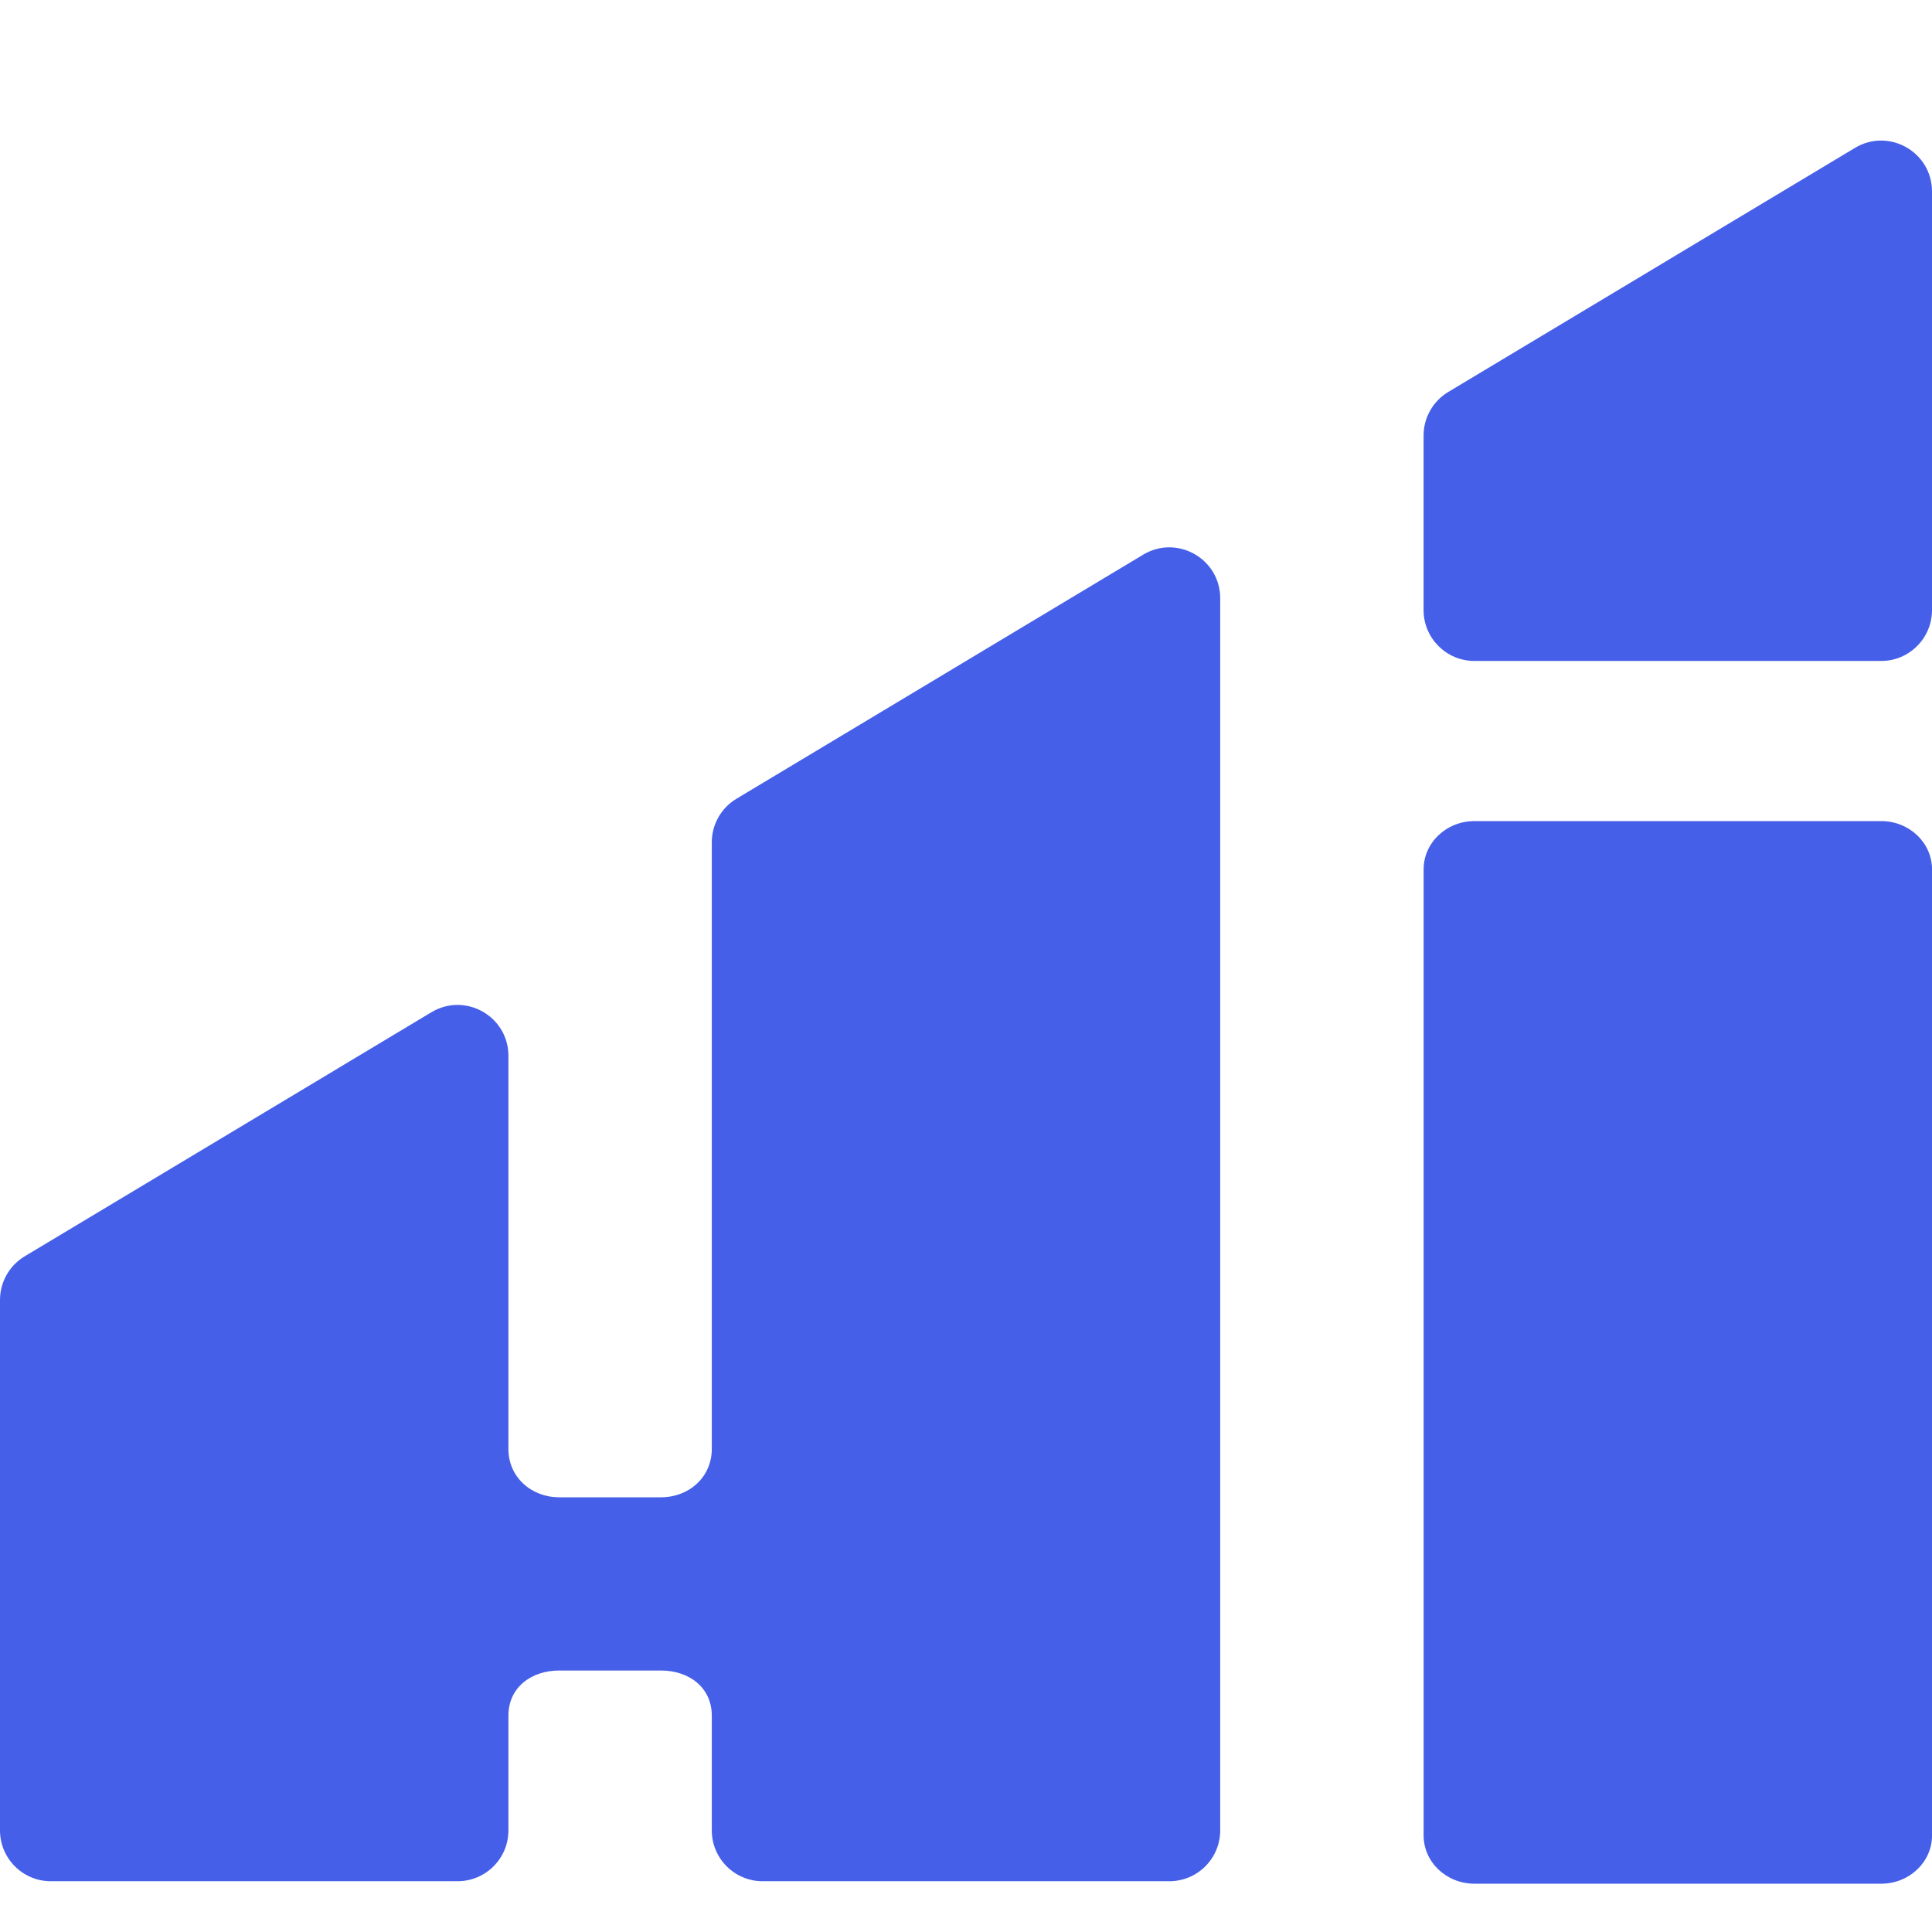
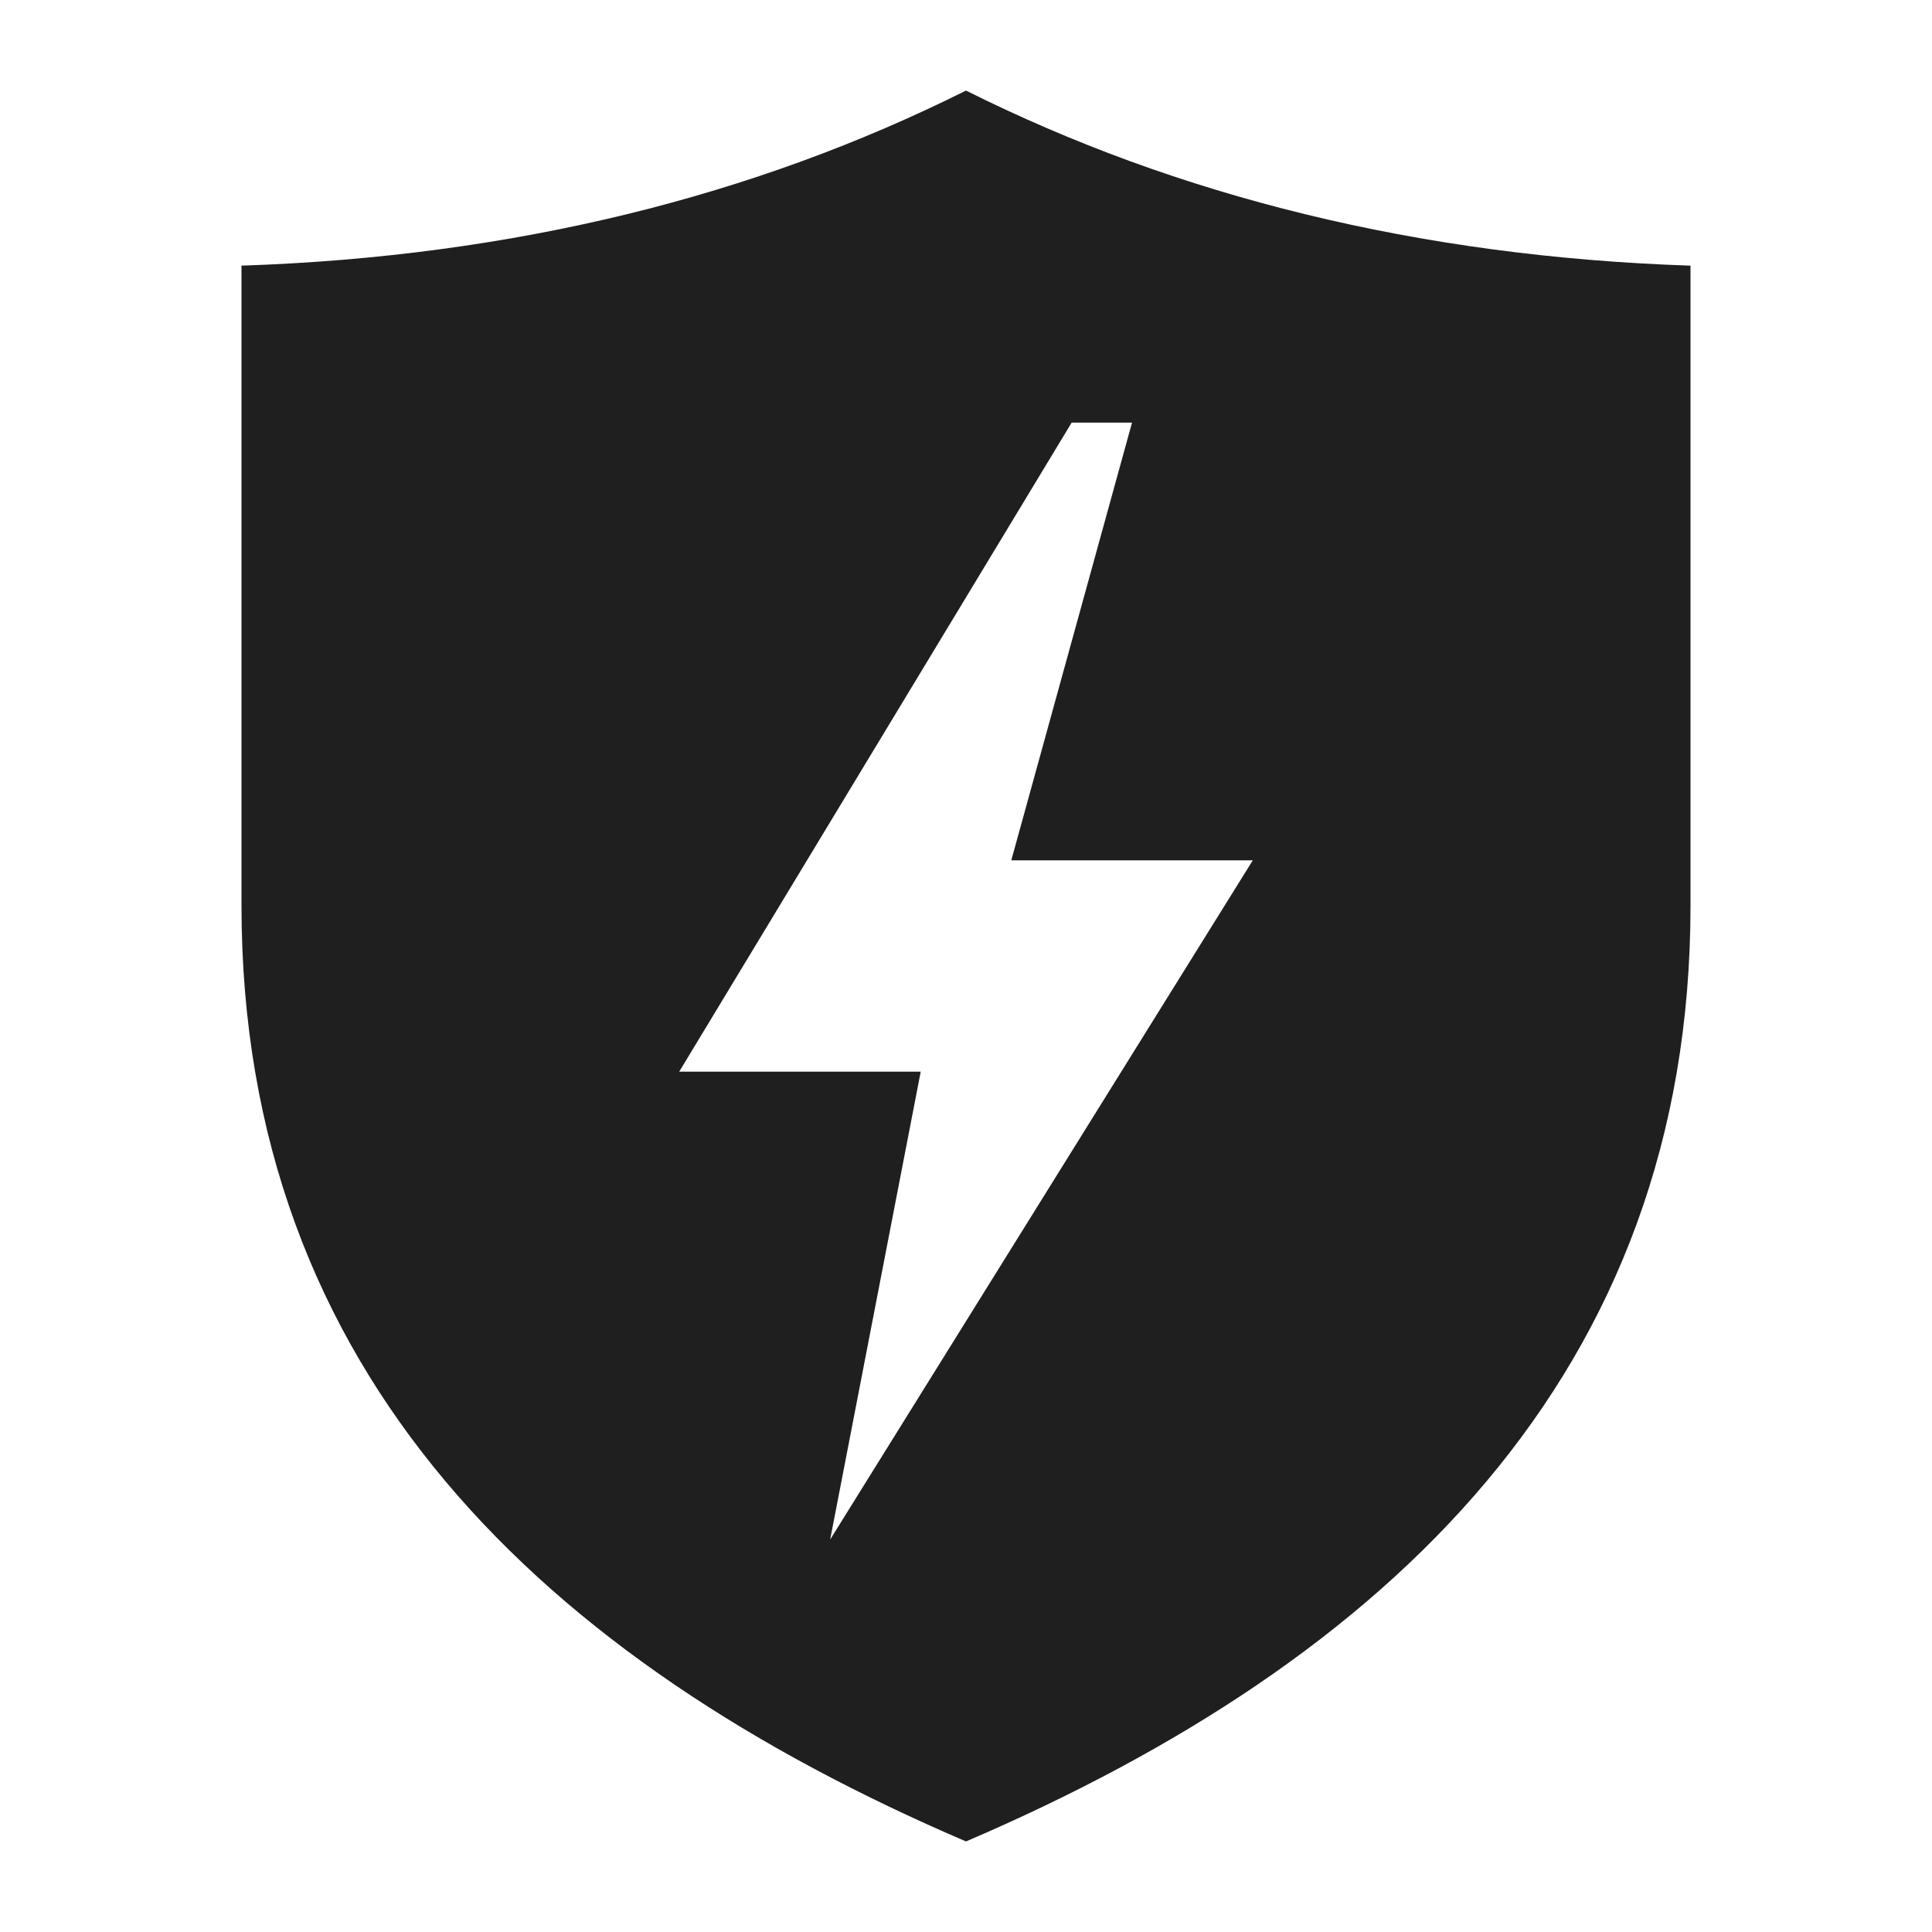
<svg xmlns="http://www.w3.org/2000/svg" width="64" height="64" viewBox="0 0 64 64" fill="none">
-   <g clip-path="url(#clip0_408_56)">
-     <path d="M47.158 14.428C47.158 13.837 47.468 13.289 47.976 12.984L61.449 4.899C62.572 4.225 64 5.034 64 6.343V20.21C64 21.14 63.246 21.895 62.316 21.895H48.842C47.912 21.895 47.158 21.14 47.158 20.21V14.428Z" fill="#455FE9" />
-     <path fill-rule="evenodd" clip-rule="evenodd" d="M24.397 26.459C23.889 26.764 23.579 27.312 23.579 27.903V43.792L23.579 45.475L23.579 45.476L23.579 48C23.579 48.93 22.825 49.6 21.895 49.6H18.526C17.596 49.6 16.842 48.93 16.842 48V45.475V34.976C16.842 33.667 15.414 32.858 14.291 33.532L0.818 41.617C0.31 41.922 0 42.47 0 43.062V60.634C0 61.564 0.754 62.318 1.684 62.318H15.158C16.088 62.318 16.842 61.564 16.842 60.634V58.949V56.831C16.842 55.901 17.596 55.338 18.526 55.338H21.895C22.825 55.338 23.579 55.901 23.579 56.831V58.949L23.579 60.634C23.579 61.564 24.333 62.318 25.263 62.318H38.737C39.667 62.318 40.421 61.564 40.421 60.634V45.476V43.792V19.818C40.421 18.509 38.993 17.7 37.87 18.374L24.397 26.459Z" fill="#455FE9" />
-     <path d="M47.159 28.8V60.8C47.159 61.684 47.913 62.4 48.843 62.4H62.317C63.247 62.4 64.001 61.684 64.001 60.8V28.8C64.001 27.916 63.247 27.2 62.317 27.2H48.843C47.913 27.2 47.159 27.916 47.159 28.8Z" fill="#455FE9" />
-   </g>
-   <defs>
- 
- </defs>
+   <path fill-rule="evenodd" clip-rule="evenodd" d="M32 3C25 6.5 17 8.5 8 8.8V30C8 45.5 18 55 32 61C46 55 56 45.5 56 30V8.8C47 8.5 39 6.5 32 3ZM35.5 14L22.5 35.5H30.5L27.5 51L41.5 28.5H33.5L37.5 14H35.5Z" fill="#1F1F1F" />
</svg>
